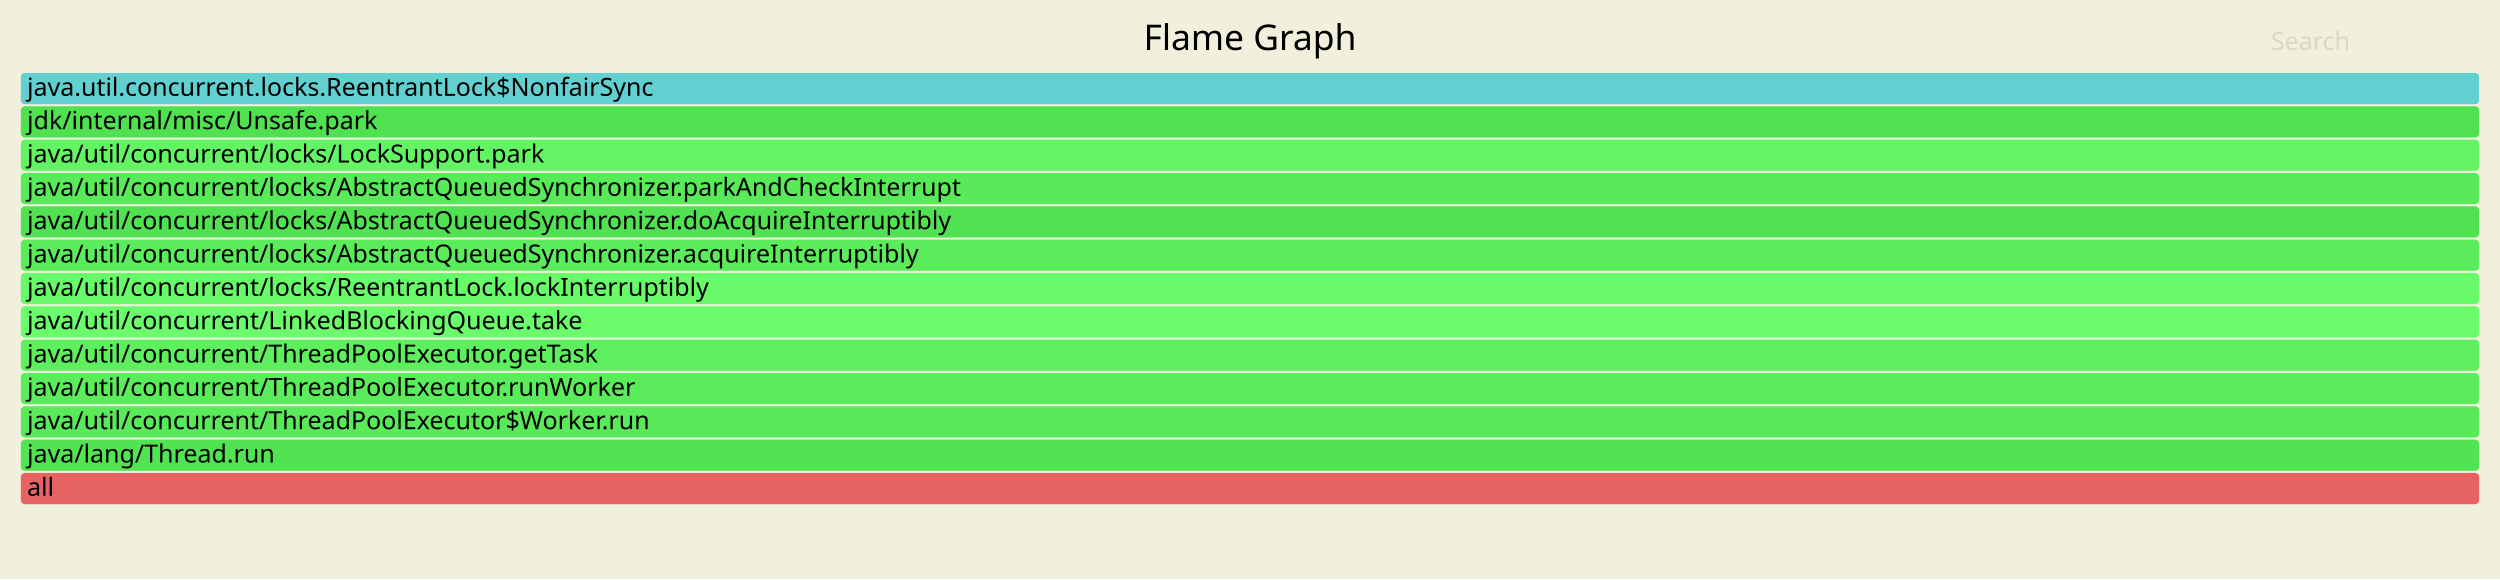
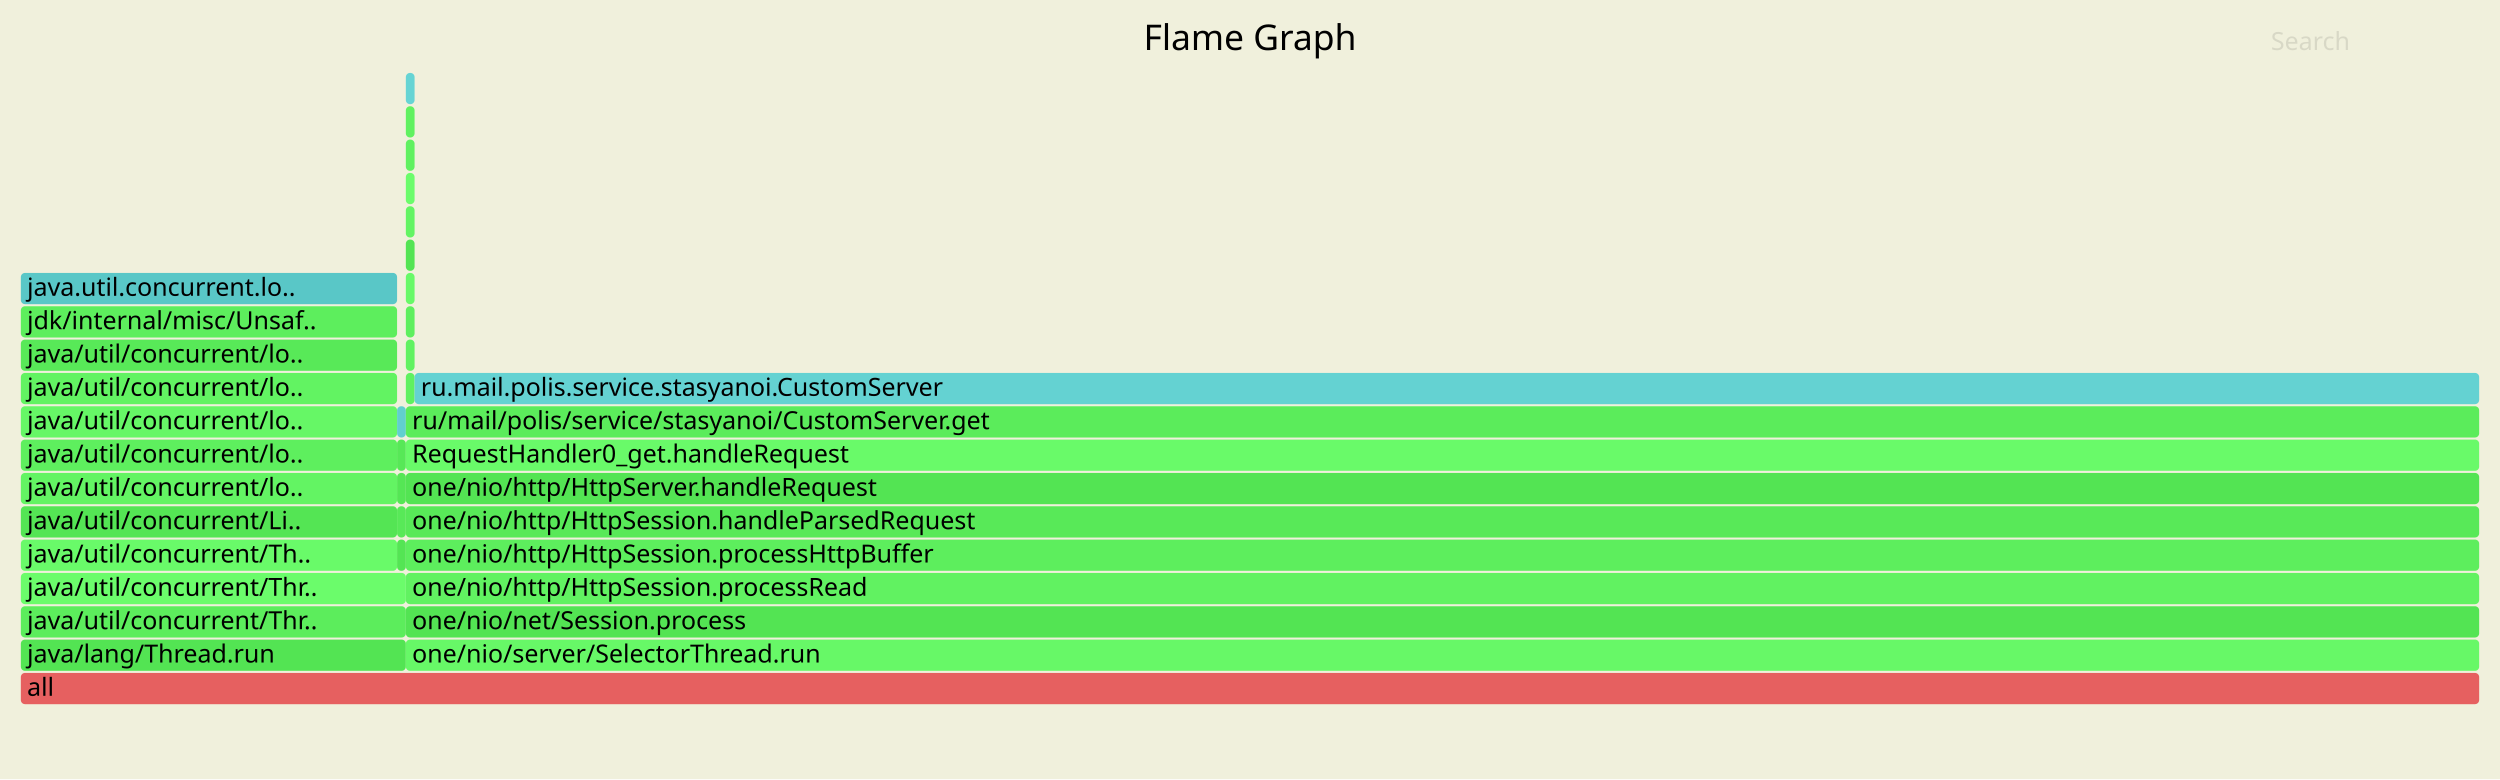
- <svg xmlns="http://www.w3.org/2000/svg" version="1.1" width="1200" height="278" viewBox="0 0 1200 278">
+ <svg xmlns="http://www.w3.org/2000/svg" version="1.1" width="1200" height="374" viewBox="0 0 1200 374">
  <style type="text/css">
	text { font-family:Verdana; font-size:12px; fill:rgb(0,0,0); }
	#search { opacity:0.1; cursor:pointer; }
	#search:hover, #search.show { opacity:1; }
	#subtitle { text-anchor:middle; font-color:rgb(160,160,160); }
	#title { text-anchor:middle; font-size:17px}
	#unzoom { cursor:pointer; }
	#frames &gt; *:hover { stroke:black; stroke-width:0.5; cursor:pointer; }
	.hide { display:none; }
	.parent { opacity:0.5; }
</style>
  <rect x="0" y="0" width="100%" height="100%" fill="rgb(240,240,220)" />
  <text id="title" x="600" y="24">Flame Graph</text>
-   <text id="details" x="10" y="261"> </text>
+   <text id="details" x="10" y="357"> </text>
  <text id="unzoom" x="10" y="24" class="hide">Reset Zoom</text>
  <text id="search" x="1090" y="24">Search</text>
-   <text id="matched" x="1090" y="261"> </text>
+   <text id="matched" x="1090" y="357"> </text>
  <g id="frames">
    <g>
-       <rect x="10.0" y="227.0" width="1180.0" height="15" fill="#e76262" rx="2" ry="2" />
-       <text x="13.0" y="238.0">all</text>
+       <rect x="10.0" y="323.0" width="1180.0" height="15" fill="#e66060" rx="2" ry="2" />
+       <text x="13.0" y="334.0">all</text>
    </g>
    <g>
-       <rect x="10.0" y="211.0" width="1180.0" height="15" fill="#52e352" rx="2" ry="2" />
-       <text x="13.0" y="222.0">java/lang/Thread.run</text>
+       <rect x="10.0" y="307.0" width="184.8" height="15" fill="#53e453" rx="2" ry="2" />
+       <text x="13.0" y="318.0">java/lang/Thread.run</text>
    </g>
    <g>
-       <rect x="10.0" y="195.0" width="1180.0" height="15" fill="#59ea59" rx="2" ry="2" />
-       <text x="13.0" y="206.0">java/util/concurrent/ThreadPoolExecutor$Worker.run</text>
+       <rect x="10.0" y="291.0" width="184.8" height="15" fill="#5ced5c" rx="2" ry="2" />
+       <text x="13.0" y="302.0">java/util/concurrent/Thr..</text>
    </g>
    <g>
-       <rect x="10.0" y="179.0" width="1180.0" height="15" fill="#5bec5b" rx="2" ry="2" />
-       <text x="13.0" y="190.0">java/util/concurrent/ThreadPoolExecutor.runWorker</text>
+       <rect x="10.0" y="275.0" width="184.8" height="15" fill="#6bfc6b" rx="2" ry="2" />
+       <text x="13.0" y="286.0">java/util/concurrent/Thr..</text>
    </g>
    <g>
-       <rect x="10.0" y="163.0" width="1180.0" height="15" fill="#5eef5e" rx="2" ry="2" />
-       <text x="13.0" y="174.0">java/util/concurrent/ThreadPoolExecutor.getTask</text>
+       <rect x="10.0" y="259.0" width="180.6" height="15" fill="#69fa69" rx="2" ry="2" />
+       <text x="13.0" y="270.0">java/util/concurrent/Th..</text>
    </g>
    <g>
-       <rect x="10.0" y="147.0" width="1180.0" height="15" fill="#6bfc6b" rx="2" ry="2" />
-       <text x="13.0" y="158.0">java/util/concurrent/LinkedBlockingQueue.take</text>
+       <rect x="10.0" y="243.0" width="180.6" height="15" fill="#54e554" rx="2" ry="2" />
+       <text x="13.0" y="254.0">java/util/concurrent/Li..</text>
    </g>
    <g>
-       <rect x="10.0" y="131.0" width="1180.0" height="15" fill="#69fa69" rx="2" ry="2" />
-       <text x="13.0" y="142.0">java/util/concurrent/locks/ReentrantLock.lockInterruptibly</text>
+       <rect x="10.0" y="227.0" width="180.6" height="15" fill="#63f463" rx="2" ry="2" />
+       <text x="13.0" y="238.0">java/util/concurrent/lo..</text>
    </g>
    <g>
-       <rect x="10.0" y="115.0" width="1180.0" height="15" fill="#5bec5b" rx="2" ry="2" />
-       <text x="13.0" y="126.0">java/util/concurrent/locks/AbstractQueuedSynchronizer.acquireInterruptibly</text>
+       <rect x="10.0" y="211.0" width="180.6" height="15" fill="#5eef5e" rx="2" ry="2" />
+       <text x="13.0" y="222.0">java/util/concurrent/lo..</text>
    </g>
    <g>
-       <rect x="10.0" y="99.0" width="1180.0" height="15" fill="#51e251" rx="2" ry="2" />
-       <text x="13.0" y="110.0">java/util/concurrent/locks/AbstractQueuedSynchronizer.doAcquireInterruptibly</text>
+       <rect x="10.0" y="195.0" width="180.6" height="15" fill="#66f766" rx="2" ry="2" />
+       <text x="13.0" y="206.0">java/util/concurrent/lo..</text>
    </g>
    <g>
-       <rect x="10.0" y="83.0" width="1180.0" height="15" fill="#59ea59" rx="2" ry="2" />
-       <text x="13.0" y="94.0">java/util/concurrent/locks/AbstractQueuedSynchronizer.parkAndCheckInterrupt</text>
+       <rect x="10.0" y="179.0" width="180.6" height="15" fill="#62f362" rx="2" ry="2" />
+       <text x="13.0" y="190.0">java/util/concurrent/lo..</text>
    </g>
    <g>
-       <rect x="10.0" y="67.0" width="1180.0" height="15" fill="#63f463" rx="2" ry="2" />
-       <text x="13.0" y="78.0">java/util/concurrent/locks/LockSupport.park</text>
+       <rect x="10.0" y="163.0" width="180.6" height="15" fill="#58e958" rx="2" ry="2" />
+       <text x="13.0" y="174.0">java/util/concurrent/lo..</text>
    </g>
    <g>
-       <rect x="10.0" y="51.0" width="1180.0" height="15" fill="#50e150" rx="2" ry="2" />
-       <text x="13.0" y="62.0">jdk/internal/misc/Unsafe.park</text>
+       <rect x="10.0" y="147.0" width="180.6" height="15" fill="#5dee5d" rx="2" ry="2" />
+       <text x="13.0" y="158.0">jdk/internal/misc/Unsaf..</text>
    </g>
    <g>
-       <rect x="10.0" y="35.0" width="1180.0" height="15" fill="#62d0d0" rx="2" ry="2" />
-       <text x="13.0" y="46.0">java.util.concurrent.locks.ReentrantLock$NonfairSync</text>
+       <rect x="10.0" y="131.0" width="180.6" height="15" fill="#59c7c7" rx="2" ry="2" />
+       <text x="13.0" y="142.0">java.util.concurrent.lo..</text>
+     </g>
+     <g>
+       <rect x="190.6" y="259.0" width="4.2" height="15" fill="#54e554" rx="2" ry="2" />
+       <text x="193.6" y="270.0" />
+     </g>
+     <g>
+       <rect x="190.6" y="243.0" width="4.2" height="15" fill="#58e958" rx="2" ry="2" />
+       <text x="193.6" y="254.0" />
+     </g>
+     <g>
+       <rect x="190.6" y="227.0" width="4.2" height="15" fill="#55e655" rx="2" ry="2" />
+       <text x="193.6" y="238.0" />
+     </g>
+     <g>
+       <rect x="190.6" y="211.0" width="4.2" height="15" fill="#57e857" rx="2" ry="2" />
+       <text x="193.6" y="222.0" />
+     </g>
+     <g>
+       <rect x="190.6" y="195.0" width="4.2" height="15" fill="#61cfcf" rx="2" ry="2" />
+       <text x="193.6" y="206.0" />
+     </g>
+     <g>
+       <rect x="194.8" y="307.0" width="995.2" height="15" fill="#67f867" rx="2" ry="2" />
+       <text x="197.8" y="318.0">one/nio/server/SelectorThread.run</text>
+     </g>
+     <g>
+       <rect x="194.8" y="291.0" width="995.2" height="15" fill="#53e453" rx="2" ry="2" />
+       <text x="197.8" y="302.0">one/nio/net/Session.process</text>
+     </g>
+     <g>
+       <rect x="194.8" y="275.0" width="995.2" height="15" fill="#61f261" rx="2" ry="2" />
+       <text x="197.8" y="286.0">one/nio/http/HttpSession.processRead</text>
+     </g>
+     <g>
+       <rect x="194.8" y="259.0" width="995.2" height="15" fill="#5dee5d" rx="2" ry="2" />
+       <text x="197.8" y="270.0">one/nio/http/HttpSession.processHttpBuffer</text>
+     </g>
+     <g>
+       <rect x="194.8" y="243.0" width="995.2" height="15" fill="#58e958" rx="2" ry="2" />
+       <text x="197.8" y="254.0">one/nio/http/HttpSession.handleParsedRequest</text>
+     </g>
+     <g>
+       <rect x="194.8" y="227.0" width="995.2" height="15" fill="#53e453" rx="2" ry="2" />
+       <text x="197.8" y="238.0">one/nio/http/HttpServer.handleRequest</text>
+     </g>
+     <g>
+       <rect x="194.8" y="211.0" width="995.2" height="15" fill="#69fa69" rx="2" ry="2" />
+       <text x="197.8" y="222.0">RequestHandler0_get.handleRequest</text>
+     </g>
+     <g>
+       <rect x="194.8" y="195.0" width="995.2" height="15" fill="#5bec5b" rx="2" ry="2" />
+       <text x="197.8" y="206.0">ru/mail/polis/service/stasyanoi/CustomServer.get</text>
+     </g>
+     <g>
+       <rect x="194.8" y="179.0" width="4.2" height="15" fill="#60f160" rx="2" ry="2" />
+       <text x="197.8" y="190.0" />
+     </g>
+     <g>
+       <rect x="194.8" y="163.0" width="4.2" height="15" fill="#61f261" rx="2" ry="2" />
+       <text x="197.8" y="174.0" />
+     </g>
+     <g>
+       <rect x="194.8" y="147.0" width="4.2" height="15" fill="#5eef5e" rx="2" ry="2" />
+       <text x="197.8" y="158.0" />
+     </g>
+     <g>
+       <rect x="194.8" y="131.0" width="4.2" height="15" fill="#68f968" rx="2" ry="2" />
+       <text x="197.8" y="142.0" />
+     </g>
+     <g>
+       <rect x="194.8" y="115.0" width="4.2" height="15" fill="#53e453" rx="2" ry="2" />
+       <text x="197.8" y="126.0" />
+     </g>
+     <g>
+       <rect x="194.8" y="99.0" width="4.2" height="15" fill="#63f463" rx="2" ry="2" />
+       <text x="197.8" y="110.0" />
+     </g>
+     <g>
+       <rect x="194.8" y="83.0" width="4.2" height="15" fill="#6bfc6b" rx="2" ry="2" />
+       <text x="197.8" y="94.0" />
+     </g>
+     <g>
+       <rect x="194.8" y="67.0" width="4.2" height="15" fill="#60f160" rx="2" ry="2" />
+       <text x="197.8" y="78.0" />
+     </g>
+     <g>
+       <rect x="194.8" y="51.0" width="4.2" height="15" fill="#60f160" rx="2" ry="2" />
+       <text x="197.8" y="62.0" />
+     </g>
+     <g>
+       <rect x="194.8" y="35.0" width="4.2" height="15" fill="#66d4d4" rx="2" ry="2" />
+       <text x="197.8" y="46.0" />
+     </g>
+     <g>
+       <rect x="199.0" y="179.0" width="991.0" height="15" fill="#64d2d2" rx="2" ry="2" />
+       <text x="202.0" y="190.0">ru.mail.polis.service.stasyanoi.CustomServer</text>
    </g>
  </g>
</svg>
